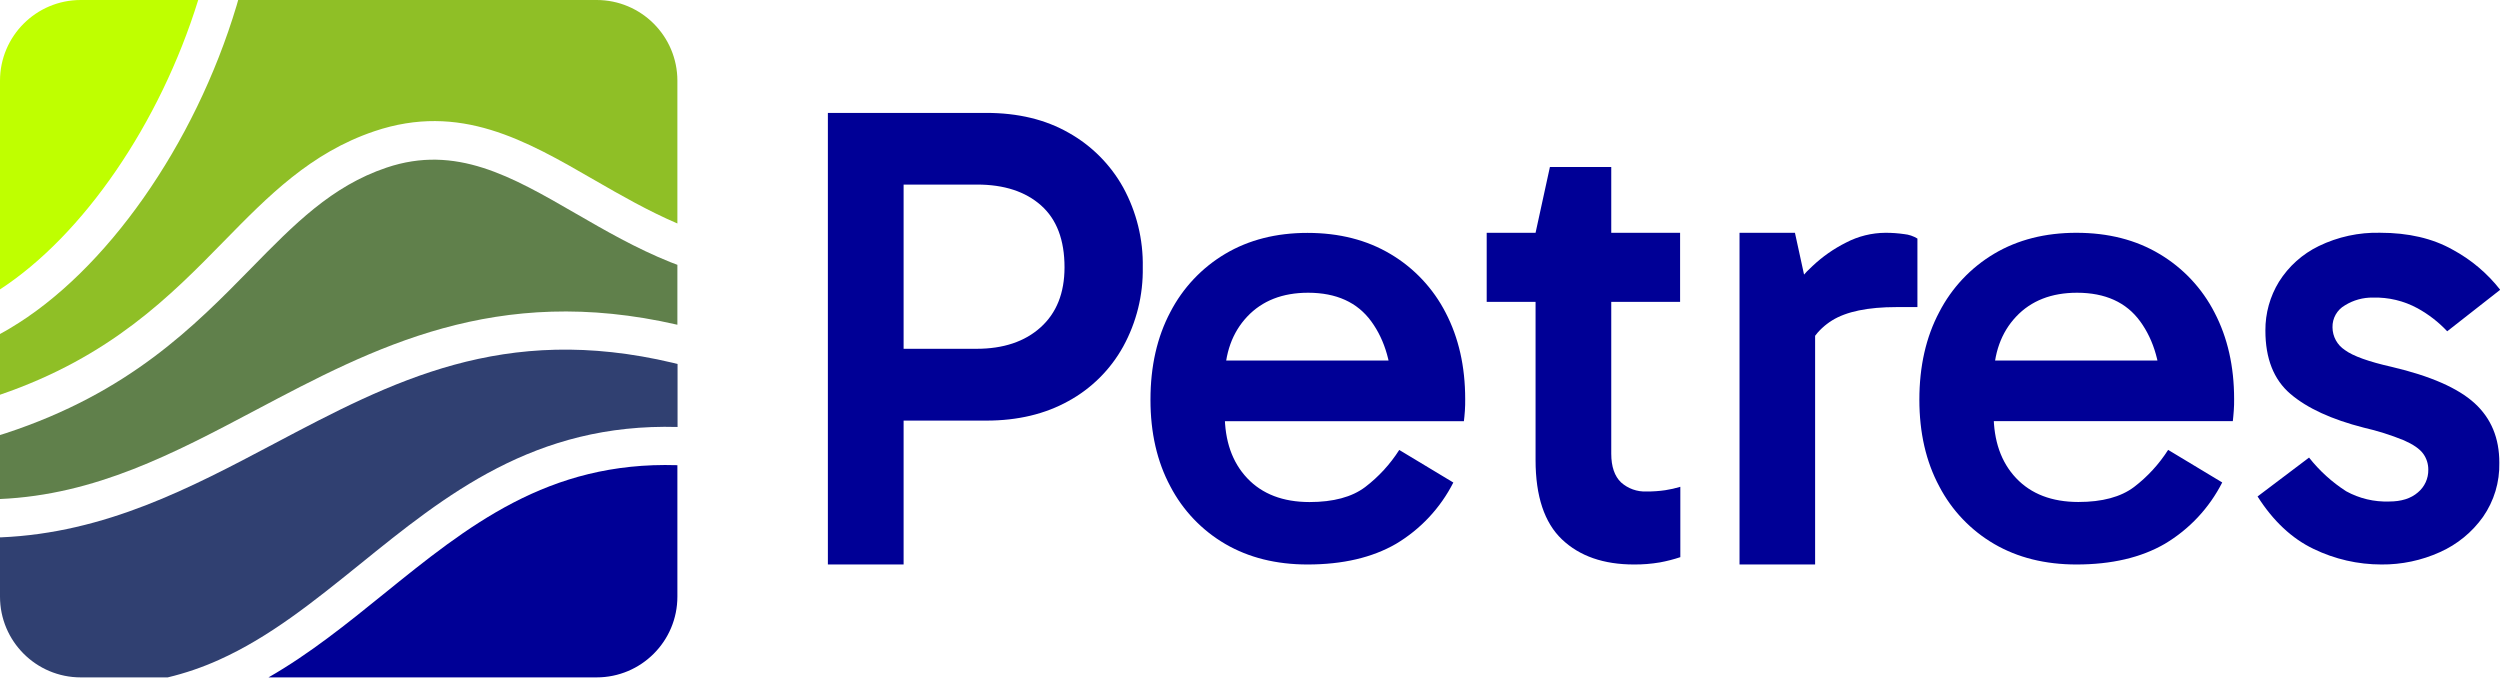
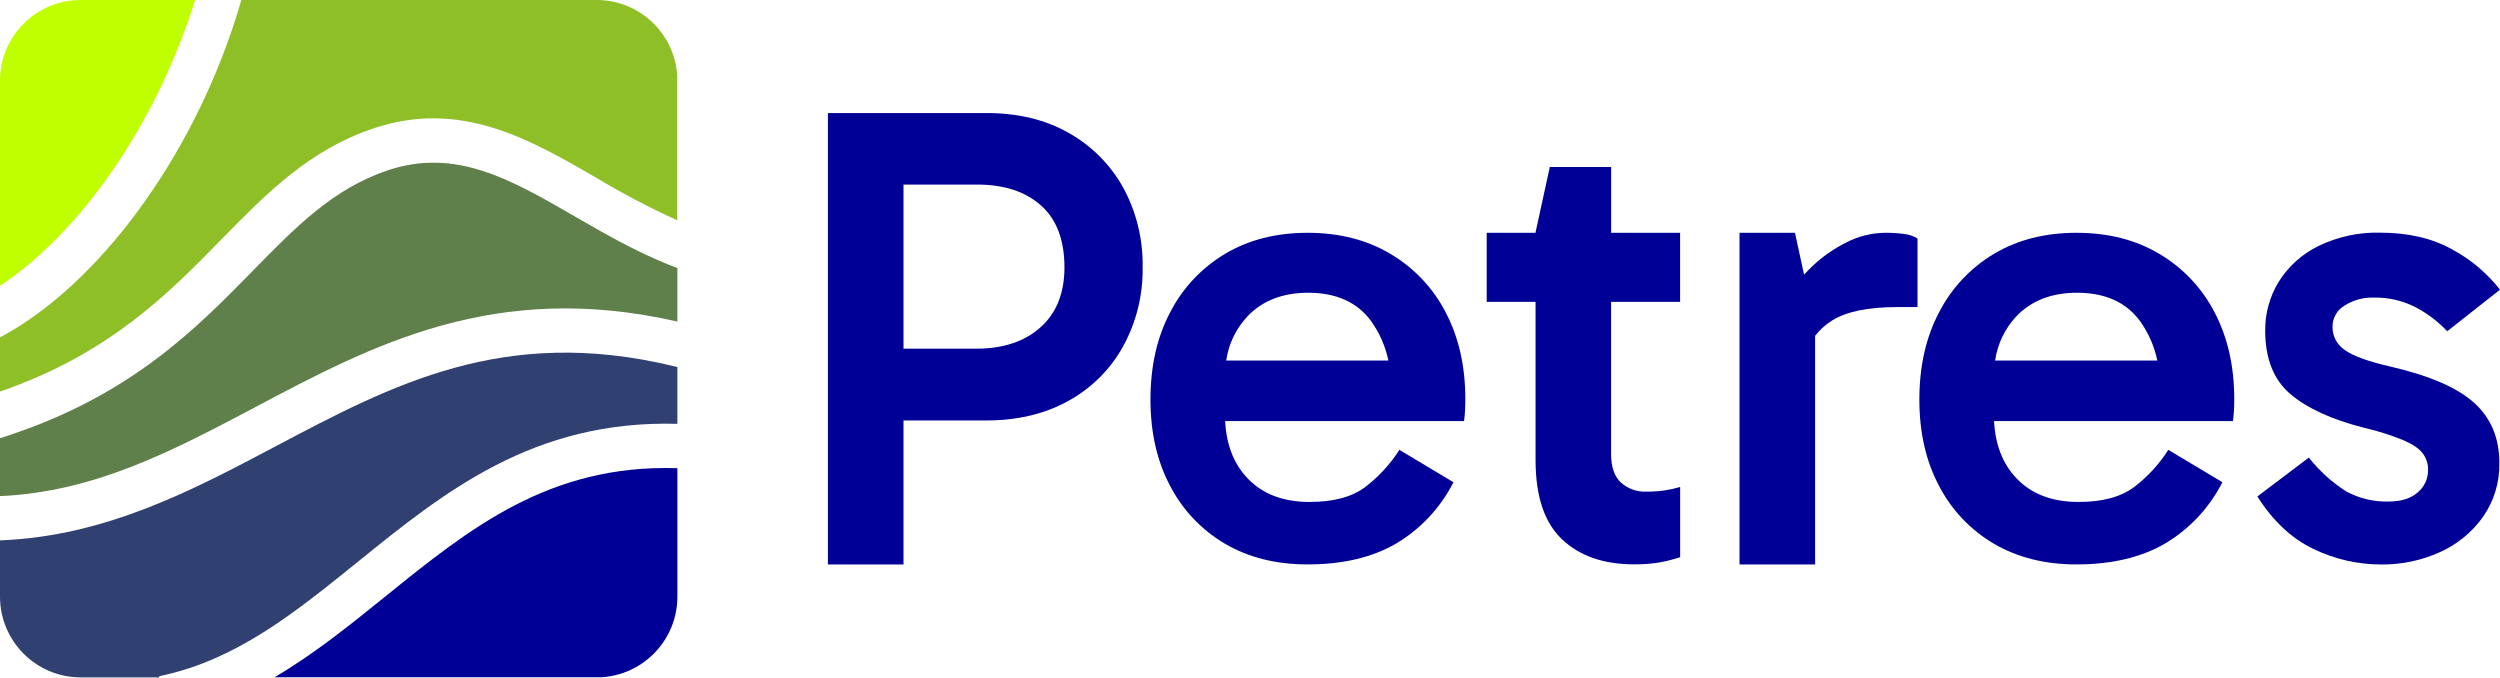
<svg xmlns="http://www.w3.org/2000/svg" viewBox="0 0 733.59 198.77">
  <defs>
-     <style>.cls-1{fill:#000096;}.cls-2{fill:#304071;}.cls-3{fill:#60804b;}.cls-4{fill:#8fbf26;}.cls-5{fill:#bfff00;}</style>
+     <clipPath id="a" transform="translate(0 0)">
+       <rect width="198.77" height="198.77" rx="23.7" fill="none" />
+     </clipPath>
  </defs>
-   <g id="Layer_2" data-name="Layer 2">
-     <g id="Layer_1-2" data-name="Layer 1">
-       <path class="cls-1" d="M112.54,174.34c-10.67,8.63-21.63,17.49-33.75,24.43h96.28a23.7,23.7,0,0,0,23.7-23.7V136.5h-.17C160.74,135.36,137.32,154.3,112.54,174.34Z" />
-       <path class="cls-2" d="M80.37,130.23C56.07,143.09,30.94,156.39.24,157.68H0v17.39a23.7,23.7,0,0,0,23.7,23.7H49.22a84,84,0,0,0,15-5.13c14.91-6.69,27.73-17.06,41.3-28,25.25-20.43,51.37-41.54,93.3-40.35V106.81l-1.31-.33C147.65,94.64,115,111.93,80.37,130.23Z" />
-       <path class="cls-3" d="M168.92,62.64c-18.86-10.9-35.15-20.31-55.48-13.46C97.31,54.61,86.37,65.78,73.7,78.71,56.93,95.81,37.93,115.2,1.76,127.1L0,127.65v18.78c28.05-1.24,50.92-13.33,75.12-26.14,34.63-18.32,70.44-37.24,123.65-25V77.71c-.7-.26-1.4-.52-2.11-.81C186.59,72.85,177.61,67.66,168.92,62.64Z" />
-       <path class="cls-4" d="M175.07,0H69.89c-.16.54-.3,1.08-.46,1.62C57.18,42.5,31.06,79.7,2.86,96.38,1.91,96.94,1,97.48,0,98v17.83c32.44-11.09,50.08-29.08,65.67-45,13.11-13.39,25.5-26,44.18-32.32,25.14-8.47,44.36,2.63,64.7,14.39,7.71,4.45,15.68,9,24.22,12.68V23.7A23.7,23.7,0,0,0,175.07,0Z" />
-       <path class="cls-5" d="M58.16,0H23.7A23.7,23.7,0,0,0,0,23.7V84.92C24.43,69,46.93,36.27,58.16,0Z" />
-       <path class="cls-1" d="M260.72,102.35h25.81q11.85,0,18.84-6.31t7-17.59q0-12.06-6.88-18.17t-18.74-6.12h-26l4.4-5V165.64H242.93V33.13H289.4q14,0,24.19,5.83a41.54,41.54,0,0,1,16,16.06,47,47,0,0,1,5.74,23.43,46.63,46.63,0,0,1-5.74,23.23,40.62,40.62,0,0,1-16.06,16q-10.32,5.74-24.09,5.74H260.72Z" />
-       <path class="cls-1" d="M436.25,88.58V68.31H493V88.58Zm43.21,77.06q-13.38,0-21.12-7.36T450.59,135V68.31L454.8,49h18v84.13c0,3.83,1,6.63,2.87,8.42a10.51,10.51,0,0,0,7.46,2.67,36,36,0,0,0,5.54-.38,31,31,0,0,0,4.4-1v20.65a44.54,44.54,0,0,1-6,1.54A43.31,43.31,0,0,1,479.46,165.64Z" />
-       <path class="cls-1" d="M383.67,165.64q-13.77,0-24.1-6a42.08,42.08,0,0,1-16.15-16.92q-5.84-10.89-5.83-25.43,0-14.72,5.83-25.72a42.64,42.64,0,0,1,16.15-17.11q10.33-6.12,24.1-6.12,13.95,0,24.38,6.22a42.61,42.61,0,0,1,16.16,17.2q5.73,11,5.73,25.34c0,1.15,0,2.29-.09,3.44s-.17,2.17-.29,3.06H357.09V105.79h56l-4.58,10.13q0-13.19-6.12-21.6T383.86,85.9q-11.28,0-17.88,7t-6.6,18.45v10.14q0,11.85,6.6,18.83t18.26,7q10.51,0,16.35-4.4a42.27,42.27,0,0,0,10-10.89l15.87,9.56a44.25,44.25,0,0,1-16.83,18Q399.16,165.64,383.67,165.64Z" />
-       <path class="cls-1" d="M526.7,68.31l5.92,27.15v70.18H510.44V68.31Zm1.9,38.05-4.58-2.1V87.62l1.72-2.29a35.17,35.17,0,0,1,6.12-7.27,41.17,41.17,0,0,1,9.84-6.88,25.28,25.28,0,0,1,11.57-2.87,37.91,37.91,0,0,1,5.45.38A9.23,9.23,0,0,1,562.64,70V90.11h-6.12q-12.62,0-18.93,3.92T528.6,106.36Z" />
-       <path class="cls-1" d="M609.3,165.64q-13.77,0-24.1-6a42.08,42.08,0,0,1-16.15-16.92q-5.84-10.89-5.84-25.43,0-14.72,5.84-25.72A42.64,42.64,0,0,1,585.2,74.43q10.34-6.12,24.1-6.12,14,0,24.38,6.22a42.52,42.52,0,0,1,16.15,17.2q5.74,11,5.74,25.34c0,1.15,0,2.29-.1,3.44s-.16,2.17-.28,3.06H582.72V105.79h56l-4.59,10.13q0-13.19-6.11-21.6T609.49,85.9q-11.28,0-17.88,7T585,111.33v10.14q0,11.85,6.6,18.83t18.26,7q10.51,0,16.35-4.4a42.27,42.27,0,0,0,10-10.89l15.87,9.56a44.25,44.25,0,0,1-16.83,18Q624.79,165.64,609.3,165.64Z" />
-       <path class="cls-1" d="M698.78,165.64a45.64,45.64,0,0,1-19.88-4.56q-9.57-4.58-16.45-15.4l15.11-11.41a44.47,44.47,0,0,0,10.9,9.89,24.45,24.45,0,0,0,12.62,3q5.35,0,8.41-2.66a8.46,8.46,0,0,0,3.06-6.66,7.86,7.86,0,0,0-1.53-4.75q-1.53-2.08-5.64-3.89a76.29,76.29,0,0,0-11.76-3.71q-14.14-3.61-21.51-9.89T664.75,97a27,27,0,0,1,4-14.35,28.41,28.41,0,0,1,11.67-10.45,39.05,39.05,0,0,1,18-3.9q12.44,0,21.23,4.94a44.6,44.6,0,0,1,14,11.79L718.1,97.21a35.28,35.28,0,0,0-8.7-6.75,25.87,25.87,0,0,0-13.1-3.14,15.13,15.13,0,0,0-8.22,2.28,7.21,7.21,0,0,0-3.64,6.46,8,8,0,0,0,3.64,6.66q3.63,2.66,13.76,4.94,17,4,24.29,10.65t7.26,17.48a26.74,26.74,0,0,1-4.78,15.88A31,31,0,0,1,716,162,40.75,40.75,0,0,1,698.78,165.64Z" />
-     </g>
+   <g clip-path="url(#a)">
+     <path d="M113.1,175c-10.32,8.34-20.9,16.89-32.55,23.74H198.77V137.38h-.2C161.05,136.25,137.75,155.09,113.1,175Z" transform="translate(0 0)" fill="#000096" />
+     <path d="M63.81,192.84c14.81-6.65,27.59-17,41.11-27.92,25.37-20.52,51.6-41.74,93.85-40.55V107.71l-1.51-.37c-49.49-11.77-82,5.45-116.47,23.67C56.4,143.91,31.18,157.26.28,158.56H0v40.21H46.76l-.07-.34A81.49,81.49,0,0,0,63.81,192.84Z" transform="translate(0 0)" fill="#304071" />
+     <path d="M198.77,94.36V78.66c-.81-.31-1.62-.61-2.43-.94-10.13-4.08-19.14-9.28-27.86-14.32C149.81,52.61,133.67,43.29,113.72,50c-15.93,5.37-26.8,16.46-39.39,29.31C57.49,96.5,38.41,116,2,127.94c-.66.22-1.35.42-2,.64v17c27.84-1.24,50.61-13.28,74.71-26C109.44,101.14,145.35,82.17,198.77,94.36Z" transform="translate(0 0)" fill="#60804b" />
+     <path d="M65,70.22c13.19-13.46,25.65-26.17,44.53-32.53,25.53-8.6,45.81,3.12,65.42,14.46a229.53,229.53,0,0,0,23.78,12.49V0H70.8c-.18.62-.34,1.25-.53,1.87C58,43,31.68,80.35,3.31,97.14,2.21,97.79,1.11,98.4,0,99V114.9C32.07,103.86,49.57,86,65,70.22Z" transform="translate(0 0)" fill="#8fbf26" />
+     <path d="M57.24,0H0V83.87C24,68,46.11,35.75,57.24,0Z" transform="translate(0 0)" fill="#bfff00" />
  </g>
+   <path d="M313.59,39q-10.23-5.84-24.19-5.83H242.94V165.64h22.18V123.38H289.4q13.77,0,24.09-5.74a40.71,40.71,0,0,0,16.07-16,46.7,46.7,0,0,0,5.73-23.23A47.12,47.12,0,0,0,329.56,55,41.63,41.63,0,0,0,313.59,39ZM305.37,96q-7,6.3-18.84,6.31H265.12V54.16h21.6q11.86,0,18.74,6.12t6.89,18.17Q312.35,89.73,305.37,96Z" transform="translate(0 0)" fill="#000096" />
+   <path d="M472.77,49h-18l-4.21,19.31H436.25V88.58h14.34V135q0,15.89,7.75,23.24t21.12,7.36a43.23,43.23,0,0,0,7.56-.57,46.07,46.07,0,0,0,6-1.53V142.88a30.68,30.68,0,0,1-4.4,1,36,36,0,0,1-5.54.38,10.51,10.51,0,0,1-7.46-2.67c-1.91-1.79-2.87-4.59-2.87-8.42V88.58H493V68.31H472.77Z" transform="translate(0 0)" fill="#000096" />
+   <path d="M408.05,74.53q-10.43-6.23-24.38-6.22-13.77,0-24.1,6.12a42.64,42.64,0,0,0-16.15,17.11q-5.84,11-5.83,25.72,0,14.54,5.83,25.43a42.17,42.17,0,0,0,16.15,16.93q10.33,6,24.1,6,15.48,0,26-6.12a44.25,44.25,0,0,0,16.83-18L410.63,132a42.27,42.27,0,0,1-10,10.89q-5.83,4.41-16.35,4.4-11.67,0-18.26-7c-4-4.23-6.16-9.81-6.52-16.73h70.1c.13-.89.22-1.91.29-3.06s.09-2.29.09-3.44q0-14.34-5.73-25.34A42.61,42.61,0,0,0,408.05,74.53ZM383.86,85.9q12.42,0,18.55,8.42a31,31,0,0,1,5,11.47H359.81A23.93,23.93,0,0,1,366,92.88Q372.58,85.91,383.86,85.9Z" transform="translate(0 0)" fill="#000096" />
+   <path d="M553.27,68.31a25.28,25.28,0,0,0-11.57,2.87,41.17,41.17,0,0,0-9.84,6.88c-.91.87-1.73,1.71-2.48,2.52L526.7,68.31H510.44v97.33h22.18V98.54a19,19,0,0,1,5-4.51q6.31-3.91,18.93-3.92h6.12V70a9.23,9.23,0,0,0-3.92-1.34A37.91,37.91,0,0,0,553.27,68.31Z" transform="translate(0 0)" fill="#000096" />
+   <path d="M633.68,74.53q-10.42-6.23-24.38-6.22-13.77,0-24.1,6.12a42.64,42.64,0,0,0-16.15,17.11q-5.84,11-5.84,25.72,0,14.54,5.84,25.43a42.17,42.17,0,0,0,16.15,16.93q10.34,6,24.1,6,15.48,0,26-6.12a44.25,44.25,0,0,0,16.83-18L636.26,132a42.27,42.27,0,0,1-10,10.89q-5.84,4.41-16.35,4.4-11.67,0-18.26-7c-4-4.23-6.16-9.81-6.52-16.73h70.1c.12-.89.22-1.91.29-3.06s.09-2.29.09-3.44q0-14.34-5.74-25.34A42.52,42.52,0,0,0,633.68,74.53ZM609.49,85.9q12.42,0,18.55,8.42a30.86,30.86,0,0,1,5,11.47H585.44a23.93,23.93,0,0,1,6.17-12.91Q598.21,85.91,609.49,85.9Z" transform="translate(0 0)" fill="#000096" />
+   <path d="M726.13,118.31q-7.27-6.66-24.29-10.65-10.12-2.28-13.76-4.94a8,8,0,0,1-3.64-6.66,7.21,7.21,0,0,1,3.64-6.46,15.13,15.13,0,0,1,8.22-2.28,25.87,25.87,0,0,1,13.1,3.14,35.5,35.5,0,0,1,8.7,6.74L733.59,85a44.6,44.6,0,0,0-14-11.79q-8.8-4.94-21.23-4.94a39.05,39.05,0,0,0-18,3.9,28.41,28.41,0,0,0-11.67,10.45,27.06,27.06,0,0,0-4,14.36q0,12.35,7.36,18.62t21.51,9.89a76.29,76.29,0,0,1,11.76,3.71q4.11,1.8,5.64,3.89a7.86,7.86,0,0,1,1.53,4.75,8.46,8.46,0,0,1-3.06,6.66q-3.06,2.66-8.41,2.66a24.45,24.45,0,0,1-12.62-3,44.47,44.47,0,0,1-10.9-9.89l-15.11,11.41q6.88,10.83,16.45,15.4a45.64,45.64,0,0,0,19.88,4.56A40.72,40.72,0,0,0,716,162a31,31,0,0,0,12.62-10.36,26.74,26.74,0,0,0,4.78-15.88Q733.39,125,726.13,118.31Z" transform="translate(0 0)" fill="#000096" />
</svg>
